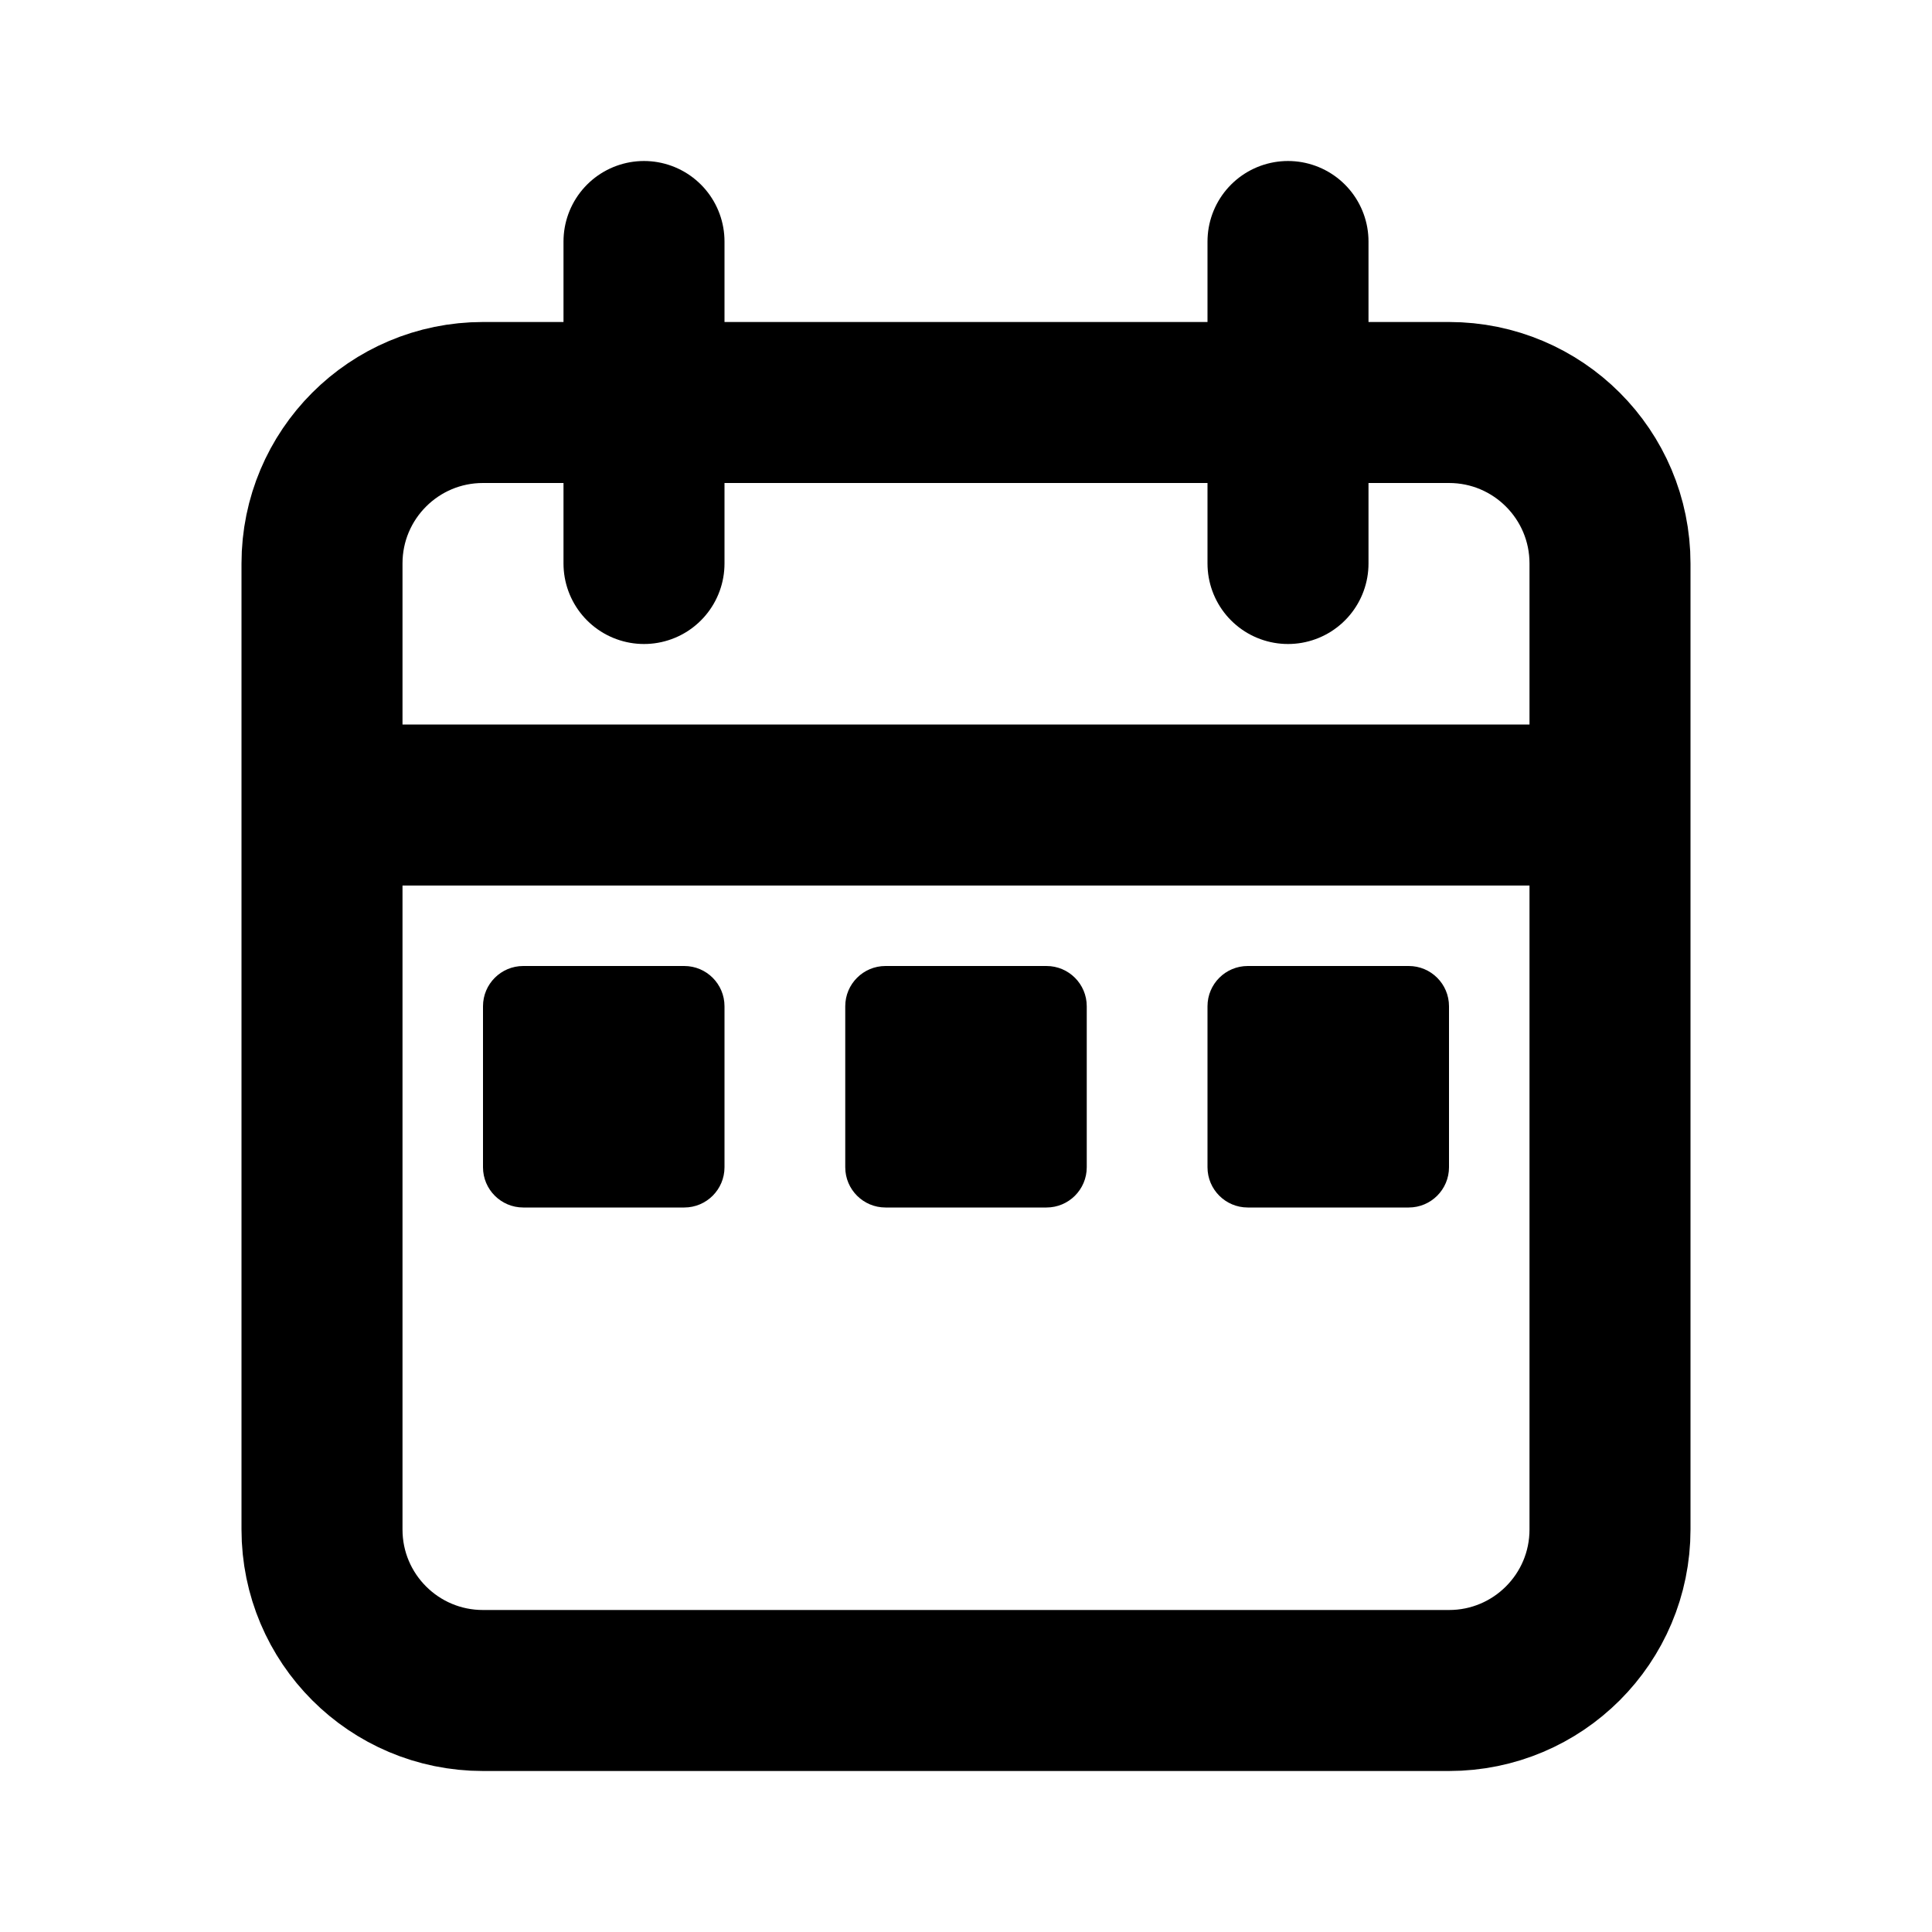
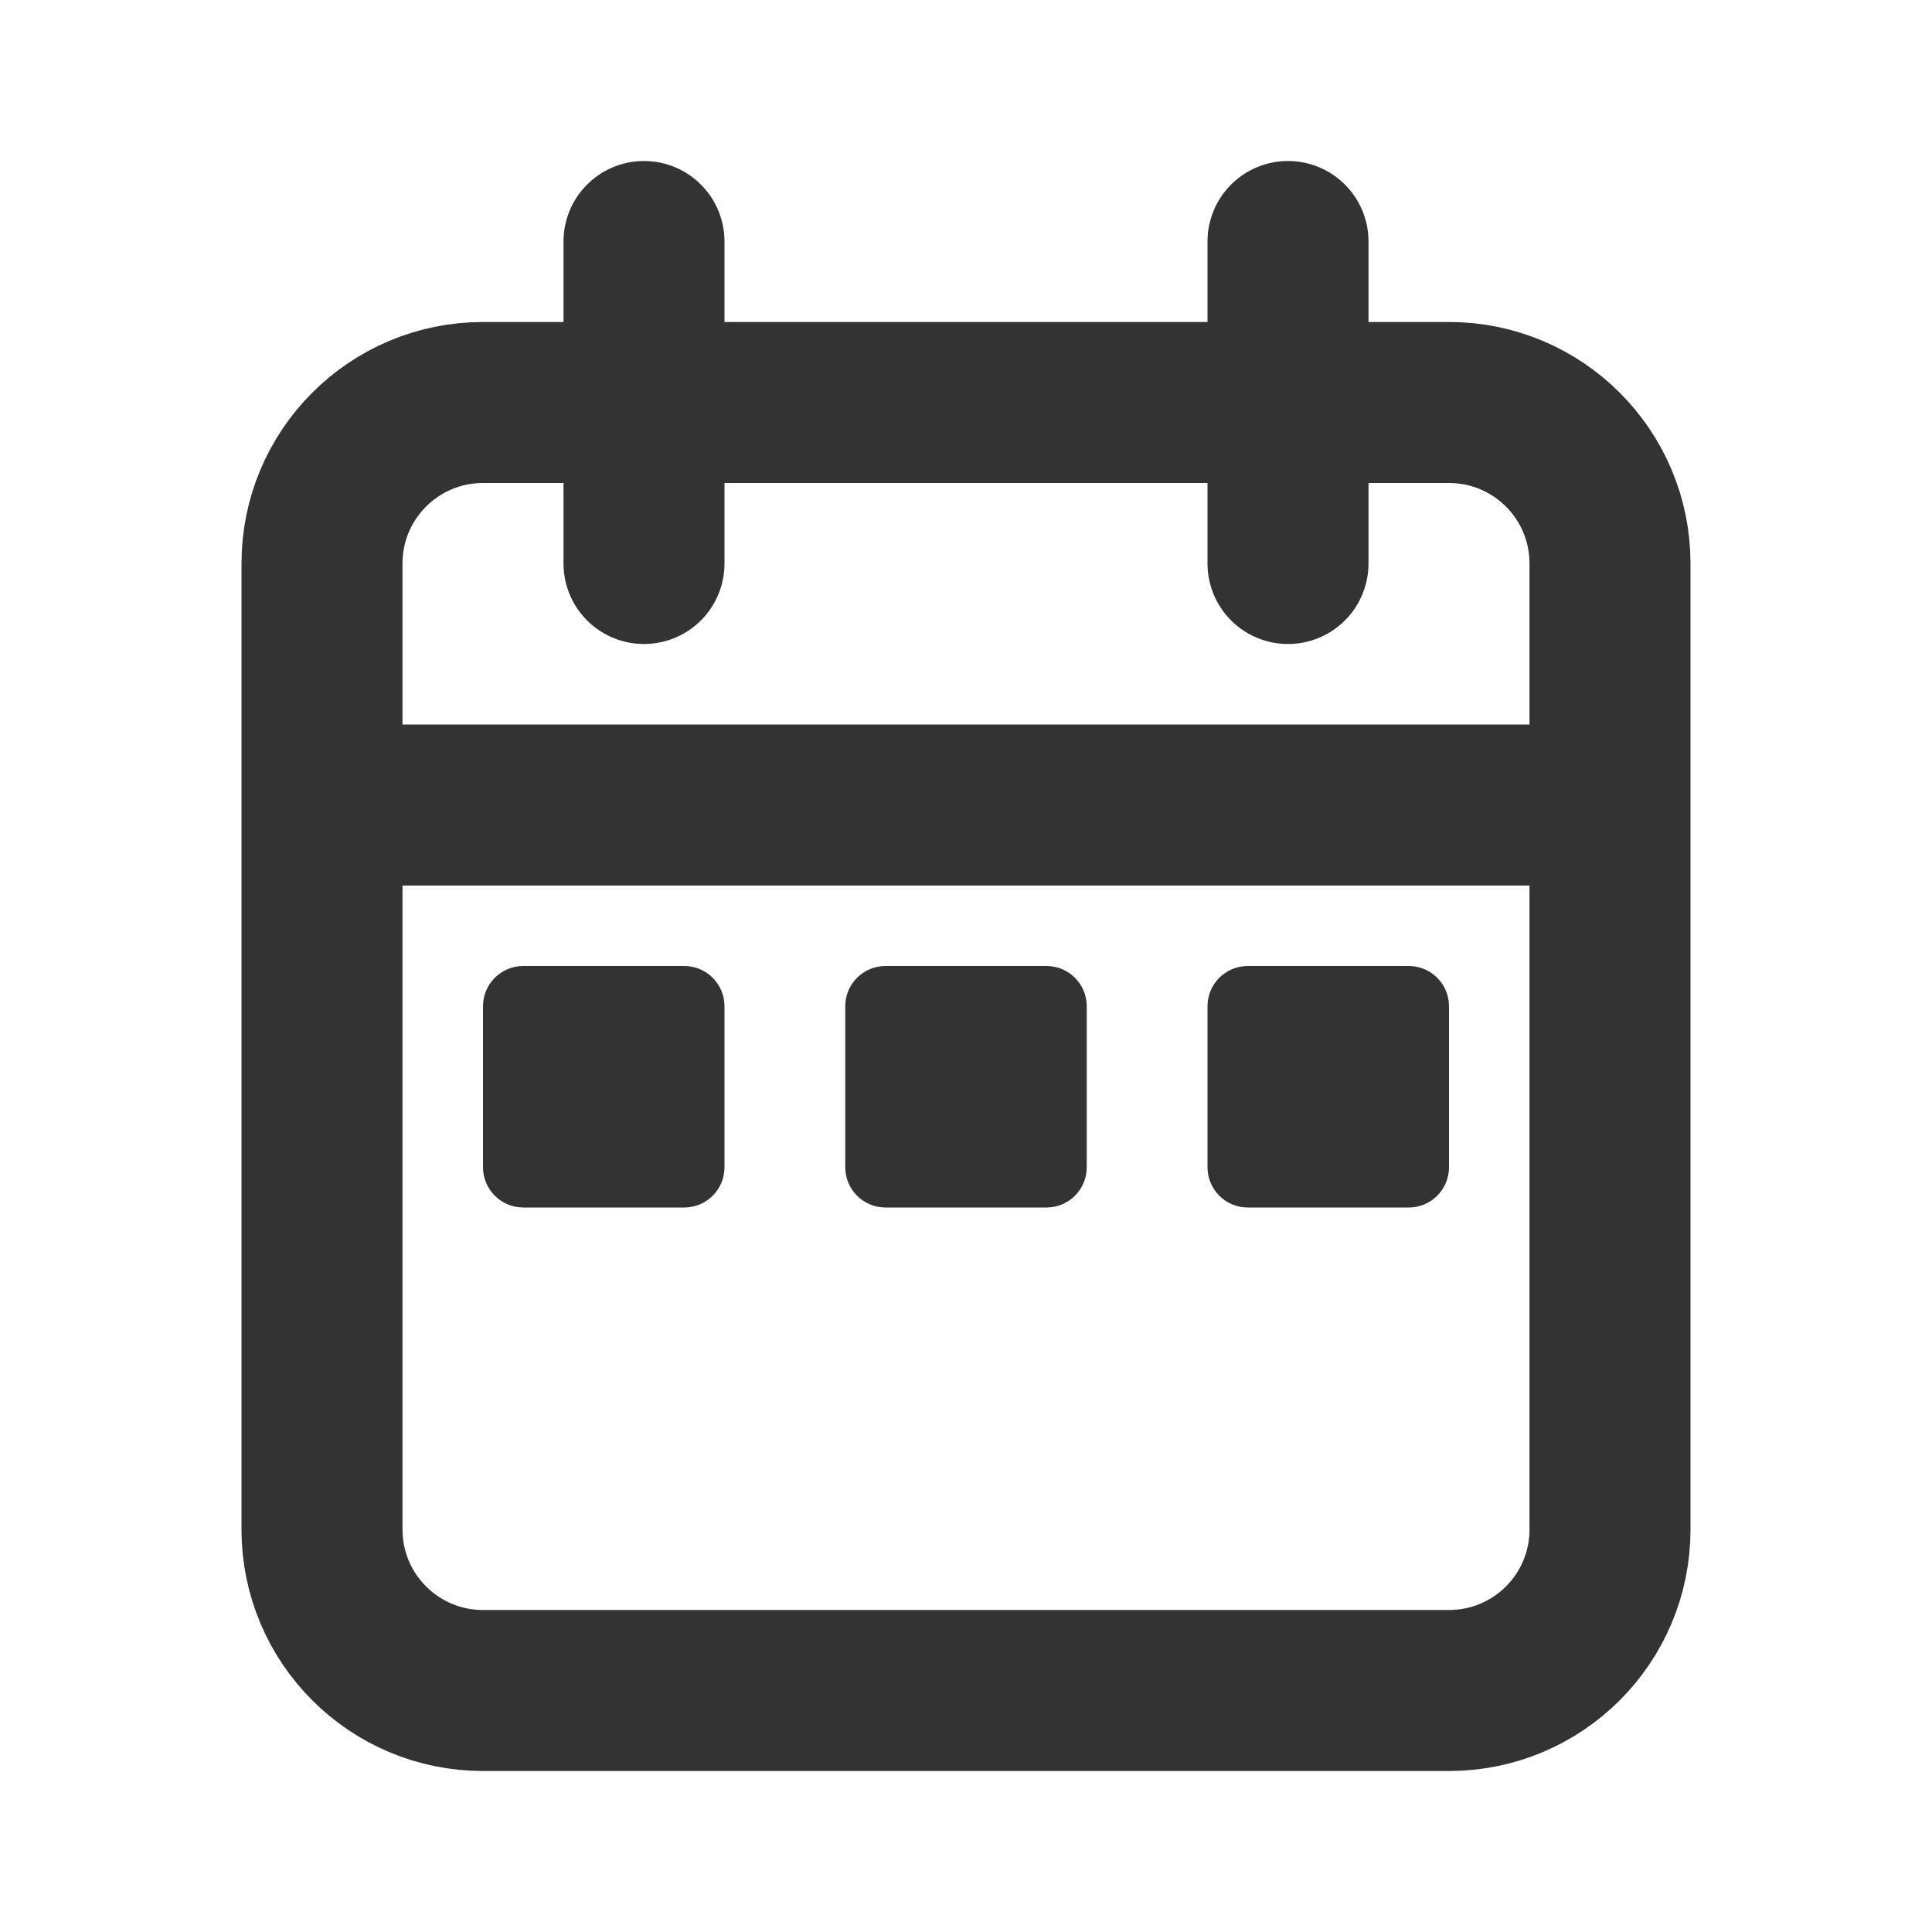
<svg xmlns="http://www.w3.org/2000/svg" width="800px" height="800px" viewBox="0 0 24 24" fill="none">
-   <path d="M20 10V7C20 5.895 19.105 5 18 5H6C4.895 5 4 5.895 4 7V10M20 10V19C20 20.105 19.105 21 18 21H6C4.895 21 4 20.105 4 19V10M20 10H4M8 3V7M16 3V7" stroke="#000000" stroke-width="2" stroke-linecap="round" />
-   <rect x="6" y="12" width="3" height="3" rx="0.5" fill="#000000" />
-   <rect x="10.5" y="12" width="3" height="3" rx="0.5" fill="#000000" />
-   <rect x="15" y="12" width="3" height="3" rx="0.5" fill="#000000" />
+   <path d="M20 10V7C20 5.895 19.105 5 18 5H6C4.895 5 4 5.895 4 7V10M20 10V19C20 20.105 19.105 21 18 21H6C4.895 21 4 20.105 4 19V10M20 10H4M8 3V7M16 3V7" stroke="#333333" stroke-width="2" stroke-linecap="round" />
+   <rect x="6" y="12" width="3" height="3" rx="0.5" fill="#333333" />
+   <rect x="10.5" y="12" width="3" height="3" rx="0.5" fill="#333333" />
+   <rect x="15" y="12" width="3" height="3" rx="0.5" fill="#333333" />
</svg>
